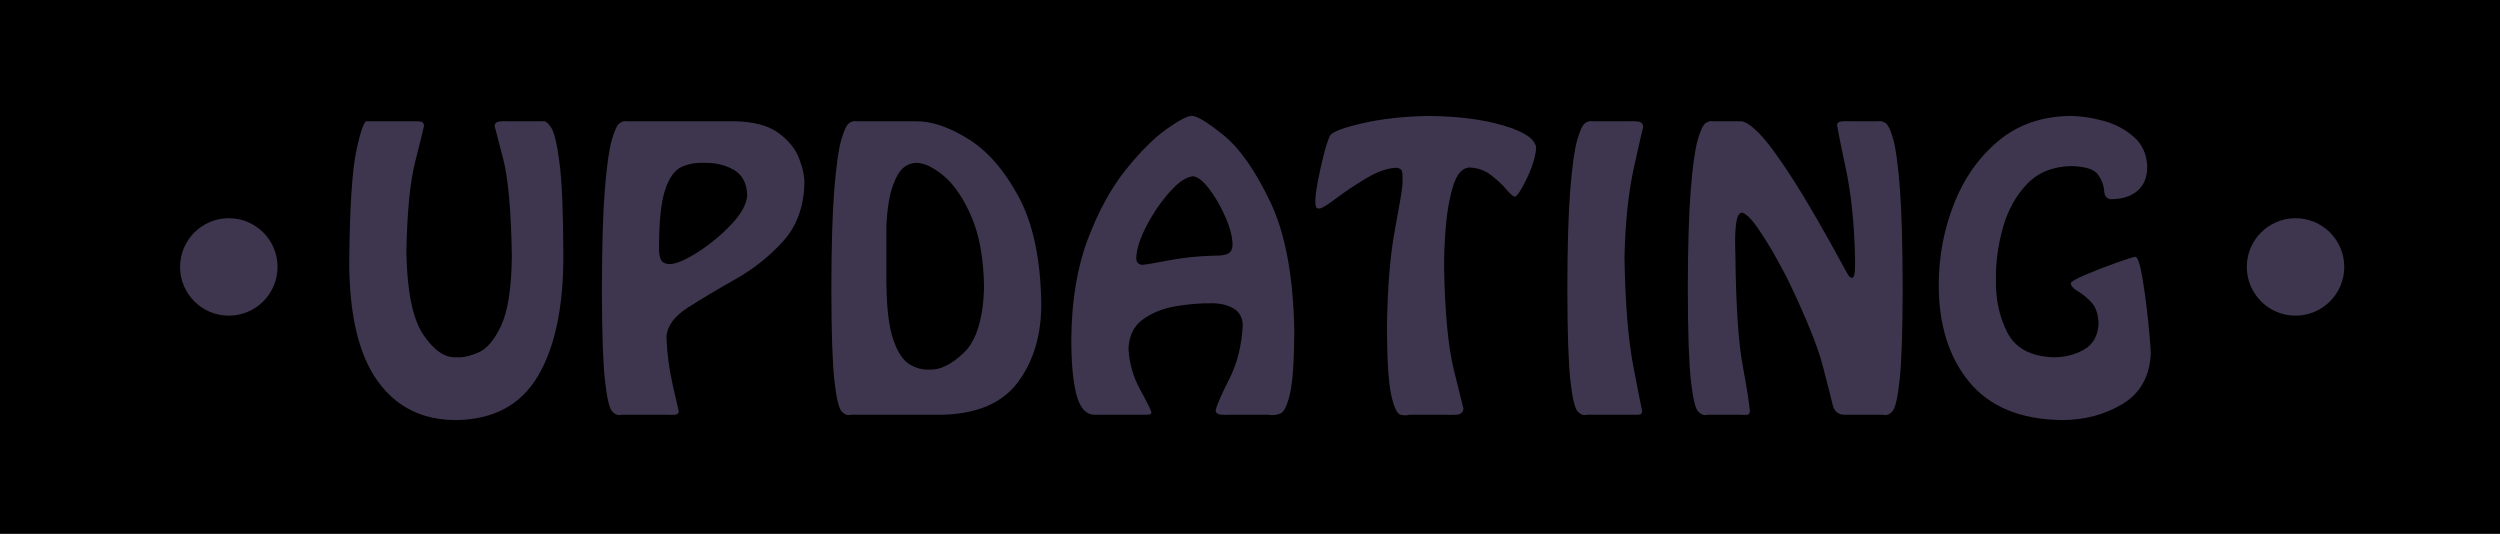
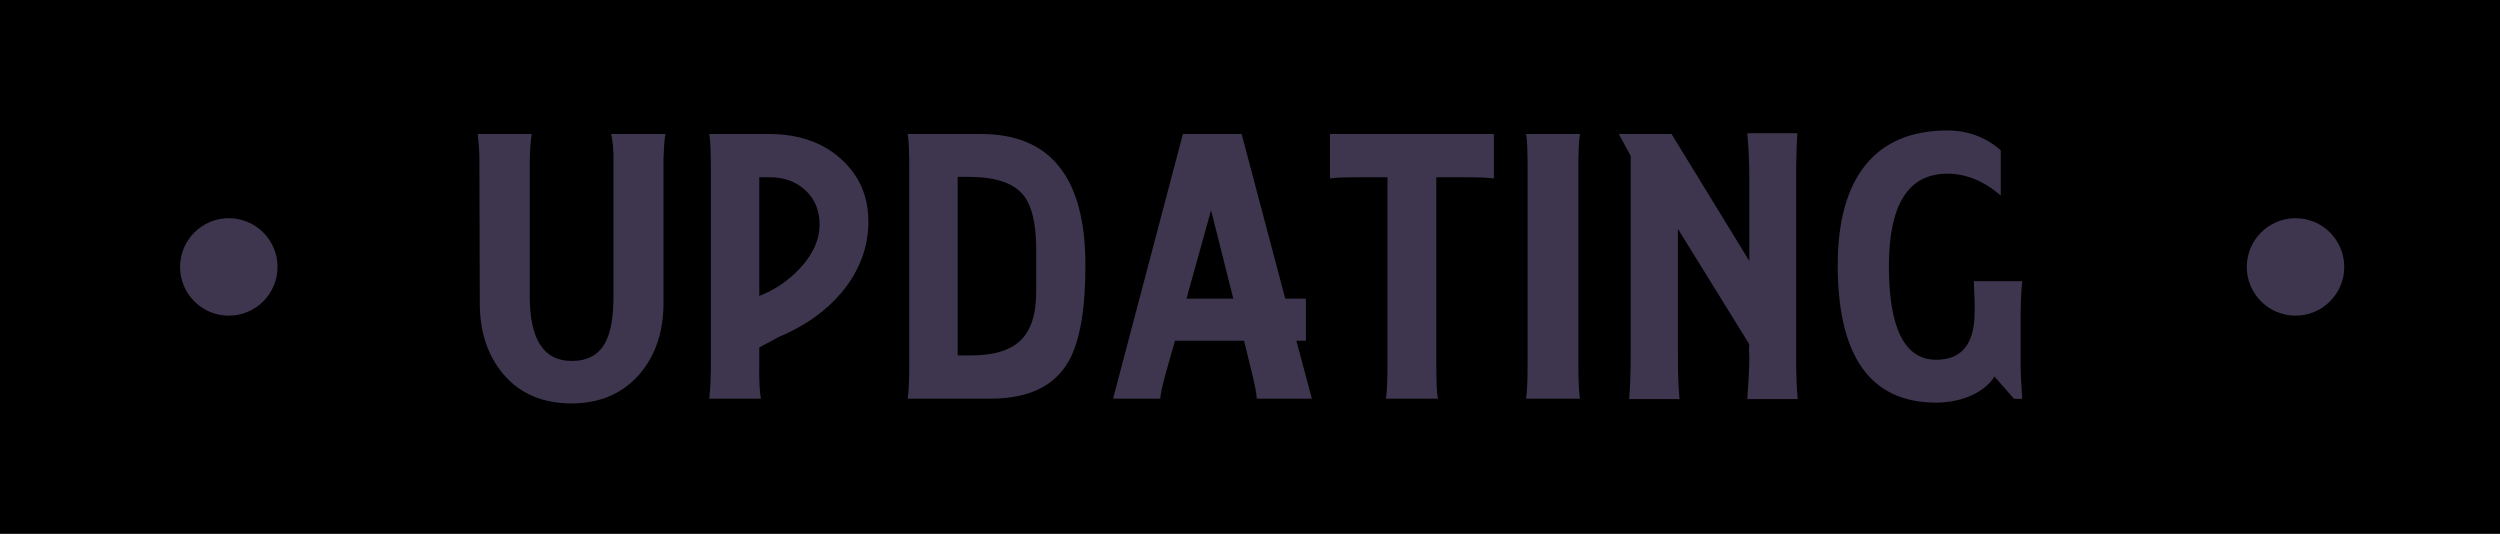
<svg xmlns="http://www.w3.org/2000/svg" width="1386.208" height="296.013" id="svg2" version="1.1">
  <defs id="defs4" />
  <g id="background" transform="translate(314.8481,-319.4097)">
    <rect style="fill:#000000;fill-opacity:1;fill-rule:evenodd;stroke:none" id="rect3009" width="1386.208" height="296.013" x="-314.848" y="319.41" />
  </g>
  <g id="circles" transform="translate(314.8481,-319.4097)">
    <path style="fill:#3e364e;fill-opacity:1;fill-rule:evenodd;stroke:none" id="path2999" d="m -166.162,430.942 c 0,14.922 -12.096,27.018 -27.018,27.018 -14.922,0 -27.018,-12.096 -27.018,-27.018 0,-14.922 12.096,-27.018 27.018,-27.018 14.922,0 27.018,12.096 27.018,27.018 z" transform="translate(5.199024,36.47465)" />
    <path style="fill:#3e364e;fill-opacity:1;fill-rule:evenodd;stroke:none" id="path2999-0" d="m -166.162,430.942 c 0,14.922 -12.096,27.018 -27.018,27.018 -14.922,0 -27.018,-12.096 -27.018,-27.018 0,-14.922 12.096,-27.018 27.018,-27.018 14.922,0 27.018,12.096 27.018,27.018 z" transform="translate(1151.162,36.47465)" />
  </g>
  <g id="textLinking" style="display:none" transform="translate(314.8481,-319.4097)">
    <g style="font-size:195.615px;font-style:normal;font-variant:normal;font-weight:bold;font-stretch:normal;text-align:start;line-height:125%;letter-spacing:3px;word-spacing:0px;writing-mode:lr-tb;text-anchor:start;fill:#3e364e;fill-opacity:1;stroke:none;font-family:Hobo Std;-inkscape-font-specification:Hobo Std Bold" id="text3799">
      <path d="m 64.536,548.776 c 1.377,0.122 3.073,0.122 5.086,0 2.013,-0.122 3.122,-1.1 3.325,-2.934 -0.071,-0.786 -0.777,-4.278 -2.116,-10.476 -1.339,-6.198 -2.885,-12.342 -4.637,-18.431 -1.752,-6.089 -3.283,-9.364 -4.593,-9.824 -1.624,0.205 -3.94,1.642 -6.948,4.311 -3.008,2.669 -6.744,5.337 -11.208,8.006 -4.464,2.669 -9.693,4.105 -15.685,4.311 -5.644,0.293 -10.738,-1.907 -15.282,-6.602 -4.544,-4.695 -6.948,-13.644 -7.213,-26.848 0.28,-18.156 2.241,-34.507 5.883,-49.055 3.642,-14.548 7.283,-26.335 10.925,-35.362 3.642,-9.027 5.603,-14.338 5.883,-15.932 -0.069,-1.703 -0.518,-2.795 -1.345,-3.277 -0.827,-0.481 -1.618,-0.693 -2.372,-0.636 l -31.102,0 c -1.459,0.403 -3.113,5.246 -4.961,14.53 -1.848,9.285 -3.642,20.595 -5.382,33.933 -1.741,13.337 -3.18,26.287 -4.319,38.847 -1.139,12.561 -1.728,22.319 -1.77,29.275 0.122,19.321 0.318,32.027 0.587,38.12 0.269,6.093 2.812,8.774 7.629,8.045 z" id="path2998" />
      <path d="m 129.767,548.776 3.912,0 c 0.892,0.033 1.602,-0.082 2.127,-0.342 0.526,-0.261 0.795,-0.864 0.807,-1.809 -0.408,-1.614 -2.038,-9.878 -4.89,-24.794 -2.853,-14.915 -4.483,-35.015 -4.89,-60.298 0.432,-19.41 2.16,-35.948 5.184,-49.612 3.024,-13.664 4.752,-21.252 5.184,-22.764 -0.151,-1.756 -1.072,-2.742 -2.763,-2.959 -1.691,-0.216 -3.248,-0.273 -4.67,-0.171 l -21.126,0 c -0.876,-0.27 -2.046,0.05 -3.512,0.96 -1.466,0.91 -2.96,4.03 -4.484,9.359 -1.524,5.33 -2.81,14.489 -3.86,27.477 -1.05,12.989 -1.597,31.427 -1.641,55.316 0.042,23.953 0.61,40.838 1.703,50.656 1.093,9.818 2.457,15.561 4.093,17.228 1.636,1.668 3.29,2.252 4.963,1.753 z" id="path3000" />
      <path d="m 273.319,548.776 c 1.672,0.499 3.326,-0.086 4.963,-1.753 1.636,-1.668 3,-7.41 4.093,-17.228 1.093,-9.818 1.66,-26.703 1.703,-50.656 -0.037,-23.888 -0.538,-42.327 -1.504,-55.316 -0.966,-12.989 -2.176,-22.148 -3.631,-27.477 -1.455,-5.329 -2.934,-8.449 -4.438,-9.359 -1.504,-0.91 -2.812,-1.23 -3.924,-0.96 l -14.867,0 c -1.96,-0.081 -3.762,-0.065 -5.404,0.049 -1.642,0.114 -2.515,0.815 -2.616,2.103 0.416,2.747 2.078,10.995 4.988,24.745 2.91,13.75 4.572,30.018 4.988,48.805 0.057,1.663 0.041,3.863 -0.049,6.602 -0.09,2.739 -0.595,4.255 -1.516,4.548 -0.872,-0.086 -1.573,-0.55 -2.103,-1.394 -0.53,-0.844 -0.937,-1.553 -1.223,-2.127 -12.105,-22.336 -22.062,-39.564 -29.871,-51.685 -7.809,-12.121 -13.998,-20.481 -18.569,-25.082 -4.57,-4.6 -8.05,-6.788 -10.44,-6.564 l -15.453,0 c -0.876,-0.27 -2.046,0.05 -3.512,0.96 -1.466,0.91 -2.96,4.03 -4.484,9.359 -1.524,5.33 -2.81,14.489 -3.86,27.477 -1.05,12.989 -1.597,31.427 -1.641,55.316 0.042,23.953 0.61,40.838 1.703,50.656 1.093,9.818 2.457,15.561 4.093,17.228 1.636,1.668 3.29,2.252 4.963,1.753 l 18.192,0 c 0.998,0.086 2.131,0.11 3.399,0.073 1.267,-0.037 1.96,-0.648 2.078,-1.834 -0.334,-4.462 -1.671,-12.996 -4.01,-25.601 -2.339,-12.605 -3.676,-32.435 -4.01,-59.491 -0.047,-1.543 -0.105,-4.303 -0.174,-8.281 -0.069,-3.977 0.134,-7.737 0.609,-11.28 0.474,-3.543 1.503,-5.434 3.086,-5.673 2.245,0.373 5.232,3.278 8.962,8.716 3.73,5.437 7.253,11.168 10.57,17.192 3.317,6.024 5.478,10.103 6.484,12.237 9.75,20.373 16.027,35.92 18.829,46.643 2.802,10.722 4.66,18.011 5.571,21.865 0.912,3.854 3.406,5.666 7.484,5.434 z" id="path3002" />
      <path d="m 393.948,386.027 c -2.119,0.037 -3.456,0.404 -4.01,1.1 -0.554,0.697 -1.109,2.091 -1.663,4.181 -3.403,11.167 -8.16,21.783 -14.272,31.849 -6.112,10.066 -11.942,18.306 -17.489,24.72 -5.547,6.414 -9.175,9.728 -10.882,9.94 -1.85,-0.379 -2.893,-2.164 -3.13,-5.355 -0.236,-3.191 -0.302,-5.514 -0.196,-6.969 0.399,-14.659 1.997,-27.545 4.793,-38.658 2.796,-11.113 4.393,-17.006 4.793,-17.678 -0.118,-1.756 -0.909,-2.742 -2.372,-2.959 -1.463,-0.216 -2.889,-0.273 -4.279,-0.171 l -19.757,0 c -0.876,-0.27 -2.046,0.05 -3.512,0.96 -1.466,0.91 -2.96,4.03 -4.484,9.359 -1.524,5.33 -2.81,14.489 -3.86,27.477 -1.05,12.989 -1.597,31.427 -1.641,55.316 0.042,23.953 0.61,40.838 1.703,50.656 1.093,9.818 2.457,15.561 4.093,17.228 1.636,1.668 3.29,2.252 4.963,1.753 l 23.865,0 c 1.096,0.008 1.985,-0.253 2.665,-0.782 0.681,-0.53 1.031,-1.377 1.051,-2.543 -0.082,-0.894 -0.657,-4.366 -1.724,-10.418 -1.067,-6.052 -2.135,-12.452 -3.202,-19.199 -1.067,-6.747 -1.642,-11.611 -1.724,-14.591 0.603,-5.946 3.602,-11.61 8.998,-16.994 5.396,-5.383 9.569,-8.26 12.519,-8.631 2.29,-0.053 6.17,5.286 11.639,16.016 5.469,10.73 8.762,27.17 9.878,49.319 -0.126,1.267 -0.021,2.84 0.318,4.719 0.338,1.879 1.667,2.914 3.986,3.105 l 23.865,0 c 2.233,0.159 4.173,0.134 5.819,-0.073 1.646,-0.208 2.51,-1.553 2.592,-4.035 -0.464,-19.108 -3.71,-35.294 -9.737,-48.555 -6.028,-13.262 -12.056,-23.578 -18.083,-30.95 -6.028,-7.372 -9.274,-11.777 -9.737,-13.215 0.41,-1.477 3.284,-5.391 8.621,-11.744 5.337,-6.352 10.674,-14.107 16.011,-23.263 5.337,-9.156 8.211,-18.678 8.621,-28.567 -0.139,-1.467 -0.937,-2.249 -2.396,-2.347 -1.459,-0.098 -2.747,-0.098 -3.863,0 z" id="path3004" />
      <path d="m 484.914,548.776 3.912,0 c 0.892,0.033 1.602,-0.082 2.127,-0.342 0.526,-0.261 0.795,-0.864 0.807,-1.809 -0.408,-1.614 -2.038,-9.878 -4.89,-24.794 -2.853,-14.915 -4.483,-35.015 -4.89,-60.298 0.432,-19.41 2.16,-35.948 5.184,-49.612 3.024,-13.664 4.752,-21.252 5.184,-22.764 -0.151,-1.756 -1.072,-2.742 -2.763,-2.959 -1.691,-0.216 -3.248,-0.273 -4.67,-0.171 l -21.126,0 c -0.876,-0.27 -2.046,0.05 -3.512,0.96 -1.466,0.91 -2.96,4.03 -4.484,9.359 -1.524,5.33 -2.81,14.489 -3.86,27.477 -1.05,12.989 -1.597,31.427 -1.641,55.316 0.042,23.953 0.61,40.838 1.703,50.656 1.093,9.818 2.457,15.561 4.093,17.228 1.636,1.668 3.29,2.252 4.963,1.753 z" id="path3006" />
      <path d="m 628.465,548.776 c 1.672,0.499 3.326,-0.086 4.963,-1.753 1.636,-1.668 3,-7.41 4.093,-17.228 1.093,-9.818 1.66,-26.703 1.703,-50.656 -0.037,-23.888 -0.538,-42.327 -1.504,-55.316 -0.966,-12.989 -2.176,-22.148 -3.631,-27.477 -1.455,-5.329 -2.934,-8.449 -4.438,-9.359 -1.504,-0.91 -2.812,-1.23 -3.924,-0.96 l -14.867,0 c -1.96,-0.081 -3.762,-0.065 -5.404,0.049 -1.642,0.114 -2.515,0.815 -2.616,2.103 0.416,2.747 2.078,10.995 4.988,24.745 2.91,13.75 4.572,30.018 4.988,48.805 0.057,1.663 0.041,3.863 -0.049,6.602 -0.09,2.739 -0.595,4.255 -1.516,4.548 -0.872,-0.086 -1.573,-0.55 -2.103,-1.394 -0.53,-0.844 -0.937,-1.553 -1.223,-2.127 -12.105,-22.336 -22.062,-39.564 -29.871,-51.685 -7.809,-12.121 -13.998,-20.481 -18.569,-25.082 -4.57,-4.6 -8.05,-6.788 -10.44,-6.564 l -15.453,0 c -0.876,-0.27 -2.046,0.05 -3.512,0.96 -1.466,0.91 -2.96,4.03 -4.484,9.359 -1.524,5.33 -2.81,14.489 -3.86,27.477 -1.05,12.989 -1.597,31.427 -1.641,55.316 0.042,23.953 0.61,40.838 1.703,50.656 1.093,9.818 2.457,15.561 4.093,17.228 1.636,1.668 3.29,2.252 4.963,1.753 l 18.192,0 c 0.998,0.086 2.131,0.11 3.399,0.073 1.267,-0.037 1.96,-0.648 2.078,-1.834 -0.334,-4.462 -1.671,-12.996 -4.01,-25.601 -2.339,-12.605 -3.676,-32.435 -4.01,-59.491 -0.047,-1.543 -0.105,-4.303 -0.174,-8.281 -0.069,-3.977 0.134,-7.737 0.609,-11.28 0.475,-3.543 1.503,-5.434 3.086,-5.673 2.245,0.373 5.232,3.278 8.962,8.716 3.73,5.437 7.253,11.168 10.57,17.192 3.317,6.024 5.478,10.103 6.484,12.237 9.75,20.373 16.027,35.92 18.829,46.643 2.802,10.722 4.66,18.011 5.571,21.865 0.912,3.854 3.406,5.666 7.484,5.434 z" id="path3008" />
      <path d="m 730.12,551.71 c 12.682,0.061 23.995,-2.898 33.939,-8.876 9.944,-5.978 15.192,-15.343 15.747,-28.095 -0.032,-2.509 -0.469,-8.01 -1.311,-16.504 -0.843,-8.493 -1.903,-16.661 -3.181,-24.502 -1.278,-7.841 -2.584,-12.039 -3.919,-12.592 -1.183,0.134 -4.642,1.214 -10.375,3.238 -5.733,2.025 -11.336,4.191 -16.808,6.499 -5.472,2.308 -8.409,3.952 -8.81,4.934 0.191,1.583 1.526,3.09 4.006,4.521 2.48,1.431 4.96,3.459 7.441,6.086 2.48,2.626 3.816,6.524 4.006,11.693 -0.294,6.773 -2.983,11.615 -8.069,14.524 -5.086,2.91 -10.808,4.328 -17.165,4.255 -12.531,-0.493 -21.016,-5.131 -25.454,-13.913 -4.438,-8.782 -6.516,-18.75 -6.235,-29.904 -0.058,-9.328 1.253,-18.732 3.934,-28.212 2.681,-9.48 7.078,-17.449 13.193,-23.908 6.115,-6.459 14.294,-9.82 24.538,-10.085 7.945,0.227 12.942,1.816 14.99,4.767 2.048,2.951 3.161,5.902 3.34,8.853 0.179,2.951 1.437,4.54 3.775,4.767 6.231,-0.033 11.129,-1.581 14.695,-4.646 3.566,-3.064 5.383,-7.449 5.453,-13.155 -0.219,-7.001 -2.694,-12.582 -7.426,-16.743 -4.732,-4.161 -10.41,-7.148 -17.033,-8.962 -6.623,-1.813 -12.88,-2.7 -18.772,-2.659 -15.612,0.302 -28.793,4.98 -39.543,14.033 -10.75,9.054 -18.903,20.672 -24.459,34.855 -5.556,14.183 -8.347,29.12 -8.375,44.81 -0.008,22.206 5.632,40.145 16.92,53.818 11.288,13.672 28.274,20.706 50.957,21.102 z" id="path3010" />
    </g>
  </g>
  <g id="textUpdating" style="display:inline" transform="translate(314.8481,-319.4097)">
-     <g style="font-size:195.615px;font-style:normal;font-variant:normal;font-weight:bold;font-stretch:normal;text-align:start;line-height:125%;letter-spacing:0px;word-spacing:0px;writing-mode:lr-tb;text-anchor:start;fill:#3e364e;fill-opacity:1;stroke:none;font-family:Hobo Std;-inkscape-font-specification:Hobo Std Bold" id="text3799-0">
-       <path d="m -33.188,386.641 c -1.08,-0.089 -2.539,-0.057 -4.377,0.098 -1.838,0.155 -2.857,0.97 -3.056,2.445 0.399,1.369 1.997,7.482 4.792,18.339 2.796,10.857 4.393,28.804 4.793,53.842 -0.201,17.567 -2.147,30.359 -5.839,38.376 -3.693,8.018 -7.928,13.058 -12.708,15.12 -4.779,2.062 -8.899,2.944 -12.36,2.644 -6.199,0.355 -12.238,-3.778 -18.119,-12.397 -5.881,-8.619 -9.035,-23.852 -9.463,-45.7 0.407,-22.328 2.038,-39.094 4.89,-50.297 2.853,-11.203 4.483,-17.845 4.89,-19.928 -0.057,-1.218 -0.53,-1.96 -1.418,-2.225 -0.888,-0.265 -1.85,-0.371 -2.885,-0.318 l -27.19,0 c -1.528,-0.627 -3.509,4.687 -5.942,15.942 -2.433,11.256 -3.778,32.219 -4.035,62.889 0.171,29.207 5.453,50.994 15.845,65.359 10.392,14.365 24.867,21.53 43.426,21.493 20.792,-0.245 35.936,-8.411 45.431,-24.5 9.495,-16.089 14.174,-38.633 14.035,-67.633 -0.07,-23.077 -0.778,-39.866 -2.123,-50.367 -1.345,-10.5 -2.908,-17.088 -4.687,-19.764 -1.78,-2.676 -3.357,-3.815 -4.731,-3.42 z" id="path3013" />
-       <path d="m 56.642,465.864 c -2.735,-0.081 -4.454,-0.994 -5.159,-2.739 -0.705,-1.744 -1.007,-3.831 -0.905,-6.26 -0.009,-14.746 1.117,-25.485 3.376,-32.218 2.259,-6.733 5.312,-10.966 9.158,-12.7 3.846,-1.734 8.144,-2.475 12.896,-2.224 6.113,-0.094 11.492,1.219 16.138,3.937 4.646,2.718 7.091,7.405 7.335,14.06 -0.341,4.905 -3.289,10.288 -8.846,16.149 -5.557,5.861 -11.679,10.94 -18.366,15.236 -6.687,4.296 -11.896,6.549 -15.627,6.76 z m -24.256,-79.223 c -0.876,-0.27 -2.046,0.05 -3.512,0.96 -1.466,0.91 -2.96,4.03 -4.484,9.359 -1.524,5.33 -2.81,14.489 -3.86,27.477 -1.05,12.989 -1.597,31.427 -1.641,55.316 0.042,23.953 0.61,40.838 1.703,50.656 1.093,9.818 2.457,15.561 4.093,17.228 1.636,1.668 3.29,2.252 4.963,1.753 l 26.016,0 c 0.844,0.073 1.993,0.073 3.448,0 1.455,-0.073 2.262,-0.66 2.421,-1.761 -0.285,-1.214 -1.426,-6.219 -3.423,-15.013 -1.997,-8.794 -3.138,-17.613 -3.423,-26.457 0.398,-6.001 4.382,-11.421 11.951,-16.26 7.569,-4.839 16.333,-10.064 26.292,-15.673 9.959,-5.61 18.723,-12.57 26.292,-20.882 7.569,-8.311 11.552,-18.94 11.951,-31.885 0.116,-4.063 -0.855,-8.782 -2.912,-14.157 -2.058,-5.374 -5.897,-10.108 -11.519,-14.2 -5.622,-4.092 -13.722,-6.246 -24.299,-6.462 z" id="path3015" />
-       <path d="m 207.538,549.39 c 19.577,-0.477 33.678,-6.614 42.301,-18.412 8.623,-11.798 12.845,-26.395 12.666,-43.793 -0.4,-24.334 -4.578,-43.891 -12.534,-58.669 -7.956,-14.778 -17.292,-25.481 -28.009,-32.109 -10.716,-6.628 -20.415,-9.883 -29.096,-9.766 l -33.254,0 c -0.876,-0.27 -2.046,0.05 -3.512,0.96 -1.466,0.91 -2.96,4.03 -4.484,9.359 -1.524,5.33 -2.81,14.489 -3.86,27.477 -1.05,12.989 -1.597,31.427 -1.641,55.316 0.042,23.953 0.61,40.838 1.703,50.656 1.093,9.818 2.457,15.561 4.093,17.228 1.636,1.668 3.29,2.252 4.963,1.753 z M 176.631,447.28 c -0.051,-4.343 0.355,-9.415 1.217,-15.214 0.862,-5.799 2.485,-10.914 4.869,-15.345 2.384,-4.43 5.832,-6.763 10.346,-6.999 4.469,-0.037 9.615,2.385 15.439,7.267 5.824,4.882 10.941,12.448 15.352,22.698 4.411,10.25 6.732,23.41 6.962,39.477 -0.603,17.287 -4.336,29.22 -11.199,35.797 -6.863,6.577 -13.237,9.707 -19.121,9.389 -3.743,0.209 -7.428,-0.774 -11.056,-2.949 -3.627,-2.175 -6.646,-6.794 -9.056,-13.86 -2.41,-7.065 -3.661,-17.828 -3.753,-32.291 z" id="path3017" />
-       <path d="m 388.533,549.39 c 2.024,0.388 4.127,0.199 6.31,-0.565 2.183,-0.764 4.04,-4.43 5.571,-10.998 1.531,-6.567 2.33,-18.362 2.398,-35.384 -0.583,-30.04 -5.024,-53.747 -13.323,-71.123 -8.299,-17.376 -16.957,-29.709 -25.973,-37 -9.016,-7.291 -14.892,-10.829 -17.627,-10.614 -2.432,-0.015 -7.116,2.448 -14.054,7.39 -6.937,4.942 -14.446,12.455 -22.526,22.538 -8.08,10.083 -15.051,22.829 -20.912,38.236 -5.861,15.408 -8.932,33.569 -9.212,54.484 -0.094,12.919 0.778,23.27 2.616,31.053 1.838,7.784 5.204,11.777 10.098,11.981 l 27.973,0 c 1.267,0.016 2.205,-0.065 2.812,-0.245 0.607,-0.179 0.909,-0.554 0.905,-1.125 -0.53,-1.777 -2.649,-6.048 -6.357,-12.813 -3.709,-6.765 -5.828,-14.166 -6.357,-22.202 0.24,-7.334 2.911,-12.835 8.013,-16.504 5.102,-3.668 11.192,-6.098 18.272,-7.288 7.079,-1.191 13.706,-1.736 19.88,-1.637 4.568,-0.045 8.538,0.876 11.908,2.763 3.37,1.887 5.139,5.009 5.306,9.365 -0.628,11.386 -3.138,21.379 -7.531,29.978 -4.393,8.599 -6.904,14.386 -7.531,17.361 0.2,1.382 1.218,2.139 3.056,2.274 1.838,0.134 3.297,0.159 4.377,0.073 z M 346.672,417.156 c 2.611,0.239 5.605,2.587 8.984,7.042 3.378,4.456 6.344,9.585 8.897,15.388 2.553,5.803 3.895,10.846 4.028,15.127 0.012,2.665 -0.795,4.426 -2.421,5.282 -1.626,0.856 -4.145,1.247 -7.556,1.174 -8.966,0.212 -17.295,1.06 -24.989,2.543 -7.694,1.483 -12.601,2.331 -14.72,2.543 -1.182,-0.008 -2.095,-0.334 -2.739,-0.978 -0.644,-0.644 -0.97,-1.557 -0.978,-2.739 0.193,-5.056 2.132,-11.093 5.818,-18.112 3.685,-7.019 7.957,-13.245 12.816,-18.677 4.859,-5.432 9.145,-8.296 12.86,-8.592 z" id="path3019" />
-       <path d="m 487.047,549.39 c 1.512,0.13 3.427,0.114 5.746,-0.049 2.319,-0.163 3.598,-1.255 3.839,-3.276 -0.448,-1.667 -2.241,-8.896 -5.379,-21.689 -3.138,-12.792 -4.931,-31.71 -5.379,-56.752 -0.05,-6.349 0.267,-13.799 0.949,-22.351 0.682,-8.551 2.027,-16.103 4.035,-22.655 2.008,-6.552 4.976,-10.003 8.904,-10.353 4.686,0.201 8.724,1.604 12.113,4.209 3.389,2.606 6.181,5.212 8.375,7.817 2.194,2.606 3.841,4.009 4.941,4.209 1.43,-0.595 3.655,-4.051 6.675,-10.367 3.02,-6.317 4.707,-11.924 5.061,-16.823 -0.51,-4.756 -6.484,-8.839 -17.923,-12.25 -11.439,-3.411 -25.287,-5.196 -41.543,-5.355 -13.713,0.216 -25.898,1.545 -36.555,3.986 -10.657,2.441 -16.729,4.699 -18.216,6.773 -1.025,2.054 -2.17,5.51 -3.434,10.367 -1.264,4.858 -2.365,9.748 -3.304,14.671 -0.938,4.923 -1.431,8.509 -1.478,10.759 0.004,2.592 0.24,4.059 0.709,4.401 0.469,0.342 1.145,0.44 2.029,0.293 1.304,-0.278 4.369,-2.222 9.194,-5.832 4.825,-3.61 10.237,-7.221 16.236,-10.831 5.999,-3.61 11.411,-5.554 16.236,-5.832 2.302,0.025 3.566,0.856 3.79,2.494 0.224,1.638 0.265,3.937 0.122,6.895 -0.359,3.717 -1.793,12.275 -4.303,25.674 -2.51,13.4 -3.945,31.054 -4.303,52.962 0.083,18.462 0.873,31.093 2.369,37.891 1.496,6.798 3.199,10.445 5.108,10.94 1.909,0.495 3.525,0.519 4.847,0.072 z" id="path3021" />
-       <path d="m 588.834,549.39 3.912,0 c 0.892,0.033 1.602,-0.082 2.127,-0.342 0.526,-0.261 0.795,-0.864 0.807,-1.809 -0.408,-1.614 -2.038,-9.878 -4.89,-24.794 -2.853,-14.915 -4.483,-35.015 -4.89,-60.297 0.432,-19.41 2.16,-35.948 5.184,-49.612 3.024,-13.664 4.752,-21.252 5.184,-22.764 -0.151,-1.756 -1.072,-2.742 -2.763,-2.959 -1.691,-0.216 -3.248,-0.273 -4.67,-0.171 l -21.126,0 c -0.876,-0.27 -2.046,0.05 -3.512,0.96 -1.466,0.91 -2.96,4.03 -4.484,9.359 -1.524,5.33 -2.81,14.489 -3.86,27.477 -1.05,12.989 -1.597,31.427 -1.641,55.316 0.042,23.953 0.61,40.838 1.703,50.656 1.093,9.818 2.457,15.561 4.093,17.228 1.636,1.668 3.29,2.252 4.963,1.753 z" id="path3023" />
-       <path d="m 729.385,549.39 c 1.672,0.499 3.326,-0.086 4.963,-1.753 1.636,-1.668 3,-7.41 4.093,-17.228 1.093,-9.818 1.66,-26.703 1.703,-50.656 -0.037,-23.888 -0.538,-42.327 -1.504,-55.316 -0.966,-12.989 -2.176,-22.148 -3.631,-27.477 -1.455,-5.329 -2.934,-8.449 -4.438,-9.359 -1.504,-0.91 -2.812,-1.23 -3.924,-0.96 l -14.867,0 c -1.96,-0.081 -3.762,-0.065 -5.404,0.049 -1.642,0.114 -2.515,0.815 -2.616,2.103 0.416,2.747 2.078,10.995 4.988,24.745 2.91,13.75 4.572,30.018 4.988,48.805 0.057,1.663 0.041,3.863 -0.049,6.602 -0.09,2.739 -0.595,4.255 -1.516,4.548 -0.872,-0.086 -1.573,-0.55 -2.103,-1.394 -0.53,-0.844 -0.937,-1.553 -1.223,-2.127 -12.105,-22.336 -22.062,-39.564 -29.871,-51.685 -7.809,-12.121 -13.998,-20.481 -18.569,-25.082 -4.57,-4.6 -8.05,-6.788 -10.44,-6.564 l -15.453,0 c -0.876,-0.27 -2.046,0.05 -3.512,0.96 -1.466,0.91 -2.96,4.03 -4.484,9.359 -1.524,5.33 -2.81,14.489 -3.86,27.477 -1.05,12.989 -1.597,31.427 -1.641,55.316 0.042,23.953 0.61,40.838 1.703,50.656 1.093,9.818 2.457,15.561 4.093,17.228 1.636,1.668 3.29,2.252 4.963,1.753 l 18.192,0 c 0.998,0.086 2.131,0.11 3.399,0.073 1.267,-0.037 1.96,-0.648 2.078,-1.834 -0.334,-4.462 -1.671,-12.996 -4.01,-25.601 -2.339,-12.605 -3.676,-32.435 -4.01,-59.491 -0.047,-1.543 -0.105,-4.303 -0.174,-8.281 -0.069,-3.977 0.134,-7.737 0.609,-11.28 0.474,-3.543 1.503,-5.434 3.086,-5.673 2.245,0.373 5.232,3.278 8.962,8.716 3.73,5.437 7.253,11.168 10.57,17.192 3.317,6.024 5.478,10.103 6.484,12.237 9.75,20.373 16.027,35.92 18.829,46.643 2.802,10.722 4.66,18.011 5.571,21.865 0.912,3.854 3.406,5.666 7.484,5.434 z" id="path3025" />
-       <path d="m 828.04,552.324 c 12.682,0.061 23.995,-2.898 33.939,-8.876 9.944,-5.978 15.192,-15.343 15.747,-28.095 -0.032,-2.509 -0.469,-8.01 -1.311,-16.504 -0.843,-8.493 -1.903,-16.661 -3.181,-24.502 -1.278,-7.841 -2.584,-12.039 -3.919,-12.592 -1.183,0.134 -4.642,1.214 -10.375,3.238 -5.733,2.025 -11.336,4.191 -16.808,6.499 -5.472,2.308 -8.409,3.952 -8.81,4.934 0.191,1.583 1.526,3.09 4.006,4.521 2.48,1.431 4.96,3.459 7.441,6.086 2.48,2.626 3.816,6.524 4.006,11.693 -0.294,6.773 -2.983,11.615 -8.069,14.524 -5.086,2.91 -10.808,4.328 -17.165,4.255 -12.531,-0.493 -21.016,-5.131 -25.454,-13.913 -4.438,-8.782 -6.516,-18.75 -6.235,-29.904 -0.058,-9.328 1.253,-18.732 3.934,-28.212 2.681,-9.48 7.078,-17.449 13.193,-23.908 6.115,-6.459 14.294,-9.82 24.538,-10.085 7.945,0.227 12.942,1.816 14.99,4.767 2.048,2.951 3.161,5.902 3.34,8.853 0.179,2.951 1.437,4.54 3.775,4.767 6.231,-0.033 11.129,-1.581 14.695,-4.646 3.566,-3.064 5.383,-7.449 5.453,-13.155 -0.219,-7.001 -2.694,-12.582 -7.426,-16.743 -4.732,-4.161 -10.41,-7.148 -17.033,-8.962 -6.623,-1.813 -12.88,-2.7 -18.772,-2.659 -15.612,0.302 -28.793,4.98 -39.543,14.033 -10.75,9.054 -18.903,20.672 -24.459,34.855 -5.556,14.183 -8.347,29.12 -8.375,44.81 -0.008,22.206 5.632,40.145 16.92,53.818 11.288,13.672 28.274,20.706 50.957,21.102 z" id="path3027" />
+     <g transform="translate(-2.0722657e-6,0.02741704)" style="font-size:220px;font-style:normal;font-variant:normal;font-weight:bold;font-stretch:normal;text-align:start;line-height:125%;letter-spacing:0px;word-spacing:0px;writing-mode:lr-tb;text-anchor:start;fill:#3e364e;fill-opacity:1;stroke:none;display:inline;font-family:Collegiate;-inkscape-font-specification:Collegiate Bold" id="text3799-0">
+       <path d="m 25.321,483.669 c -0.037,10.743 -1.283,18.736 -3.74,23.98 -3.483,7.92 -9.937,11.88 -19.36,11.88 -15.583,0.037 -23.356,-11.916 -23.32,-35.86 l 0,-73.259 c 0.004,-3.639 0.105,-6.866 0.302,-9.68 0.197,-2.814 0.463,-5.161 0.797,-7.04 l -29.92,0 c 0.623,5.977 0.917,10.523 0.88,13.64 l 0.22,80.079 c -8e-6,16.06 4.4,29.26 13.2,39.599 9.203,10.743 21.816,16.096 37.84,16.06 15.62,-0.037 28.16,-5.463 37.62,-16.28 8.8,-10.377 13.2,-23.503 13.2,-39.379 l 0,-71.939 0,-8.14 c 0.101,-2.864 0.229,-5.44 0.385,-7.727 0.156,-2.287 0.394,-4.258 0.715,-5.912 l -30.14,0 c 0.44,1.861 0.77,3.914 0.99,6.16 0.22,2.246 0.33,4.739 0.33,7.48 z" style="font-family:Collegiate;-inkscape-font-specification:Collegiate Bold" id="path2998-1" />
+       <path d="m 117.161,506.108 c 14.263,-5.94 25.776,-14.08 34.54,-24.42 9.936,-11.916 14.923,-25.043 14.96,-39.379 -1e-4,-14.116 -5.06,-25.703 -15.18,-34.76 -10.157,-9.24 -23.503,-13.86 -40.039,-13.86 l -33,0 c 0.325,1.861 0.555,4.519 0.687,7.975 0.133,3.456 0.197,7.764 0.192,12.925 l 0,105.159 c 0.037,7.663 -0.257,14.556 -0.88,20.68 l 28.6,0 c -0.339,-1.755 -0.596,-4.35 -0.77,-7.782 -0.174,-3.433 -0.211,-7.732 -0.11,-12.897 l 0,-7.7 z m -5.06,-88.439 c 7.517,1.2e-4 13.823,2.2 18.92,6.6 5.72,4.877 8.58,11.403 8.58,19.58 -0.037,8.58 -3.703,16.72 -11,24.42 -6.38,6.82 -13.86,11.88 -22.44,15.18 l 0,-65.779 z" style="font-family:Collegiate;-inkscape-font-specification:Collegiate Bold" id="path3000-7" />
+       <path d="m 188.441,393.69 c 0.623,3.337 0.917,10.303 0.88,20.9 l 0,105.159 c 0.037,10.083 -0.257,16.976 -0.88,20.68 l 45.979,0 c 20.863,0 35.236,-6.82 43.119,-20.46 6.343,-10.963 9.496,-28.856 9.46,-53.679 -0.037,-48.399 -19.323,-72.599 -57.859,-72.599 z m 71.279,86.899 c 0.078,12.755 -2.828,21.949 -8.717,27.582 -5.89,5.633 -15.23,8.392 -28.022,8.277 l -6.82,0 0,-98.999 5.5,0 c 14.74,-0.036 24.86,3.117 30.36,9.46 5.097,5.683 7.663,15.877 7.7,30.58 z" style="font-family:Collegiate;-inkscape-font-specification:Collegiate Bold" id="path3002-4" />
+       <path d="m 328.512,540.428 c 0.037,-2.017 1.063,-6.783 3.08,-14.3 l 5.06,-17.82 38.28,0 4.4,17.82 c 0.88,3.621 1.54,6.609 1.98,8.965 0.44,2.356 0.66,4.134 0.66,5.335 l 30.58,0 -8.58,-32.12 5.28,0 0,-23.32 -11.44,0 -24.2,-91.299 -32.56,0 -38.72,146.738 z m 28.16,-104.499 12.32,49.059 -25.96,0 z" style="font-family:Collegiate;-inkscape-font-specification:Collegiate Bold" id="path3004-0" />
+       <path d="m 497.183,417.669 c 4.061,1.2e-4 7.434,0.055 10.12,0.165 2.686,0.11 4.739,0.275 6.16,0.495 l 0,-24.64 -90.859,0 0,24.64 c 2.457,-0.44 7.883,-0.66 16.28,-0.66 l 15.62,0 0,102.079 c 0.037,9.863 -0.257,16.756 -0.88,20.68 l 28.82,0 c -0.623,-3.117 -0.917,-9.863 -0.88,-20.24 l 0,-102.519 15.62,0 z" style="font-family:Collegiate;-inkscape-font-specification:Collegiate Bold" id="path3006-9" />
+       <path d="m 561.231,540.428 c -0.623,-3.557 -0.917,-10.303 -0.88,-20.24 l 0,-106.259 c -0.037,-10.156 0.257,-16.903 0.88,-20.24 l -29.92,0 c 0.325,1.439 0.555,3.896 0.687,7.37 0.133,3.474 0.197,7.911 0.193,13.31 l 0,105.379 c 0.005,4.959 -0.06,9.176 -0.193,12.65 -0.133,3.474 -0.362,6.151 -0.687,8.03 z" style="font-family:Collegiate;-inkscape-font-specification:Collegiate Bold" id="path3008-4" />
+       <path d="m 681.958,540.648 c -0.623,-5.463 -0.917,-14.116 -0.88,-25.96 l 0,-97.019 c -1.1e-4,-8.8 0.22,-16.94 0.66,-24.42 l -27.72,0 c 0.697,7.7 1.063,15.84 1.1,24.42 l 0,46.419 -43.119,-70.399 -29.26,0 6.6,12.1 0,108.019 c 0.005,5.601 -0.06,10.624 -0.193,15.07 -0.133,4.446 -0.362,8.369 -0.687,11.77 l 27.94,0 c -0.623,-7.223 -0.917,-15.436 -0.88,-24.64 l 0,-69.739 39.599,64.019 c -0.11,0.559 -0.165,1.476 -0.165,2.75 -7e-5,1.274 0.055,2.851 0.165,4.73 -0.037,5.757 -0.403,13.383 -1.1,22.88 z" style="font-family:Collegiate;-inkscape-font-specification:Collegiate Bold" id="path3010-8" />
+       <path d="m 801.81,540.428 c 1.98,0.22 3.52,0.22 4.62,0 -0.037,-1.425 -0.183,-3.855 -0.44,-7.287 -0.257,-3.433 -0.403,-7.237 -0.44,-11.412 l 0,-25.52 c -0.005,-3.841 0.059,-7.489 0.193,-10.945 0.133,-3.456 0.362,-6.774 0.687,-9.955 l -26.84,0 c 0.477,9.68 0.623,15.4 0.44,17.16 0.037,17.6 -7.077,26.4 -21.34,26.4 -17.416,-0.037 -26.143,-17.343 -26.18,-51.919 -3e-5,-34.136 10.78,-51.223 32.34,-51.259 10.34,-0.036 20.24,3.997 29.7,12.1 l 0,-25.08 c -8.36,-7.296 -18.26,-10.963 -29.7,-11 -19.951,0.083 -35.048,6.463 -45.292,19.14 -10.244,12.677 -15.386,31.157 -15.427,55.439 0.037,50.856 18.223,76.302 54.559,76.339 8.14,-0.037 15.4,-1.723 21.78,-5.06 5.06,-2.823 8.58,-5.977 10.56,-9.46 z" style="font-family:Collegiate;-inkscape-font-specification:Collegiate Bold" id="path3012" />
    </g>
  </g>
</svg>
